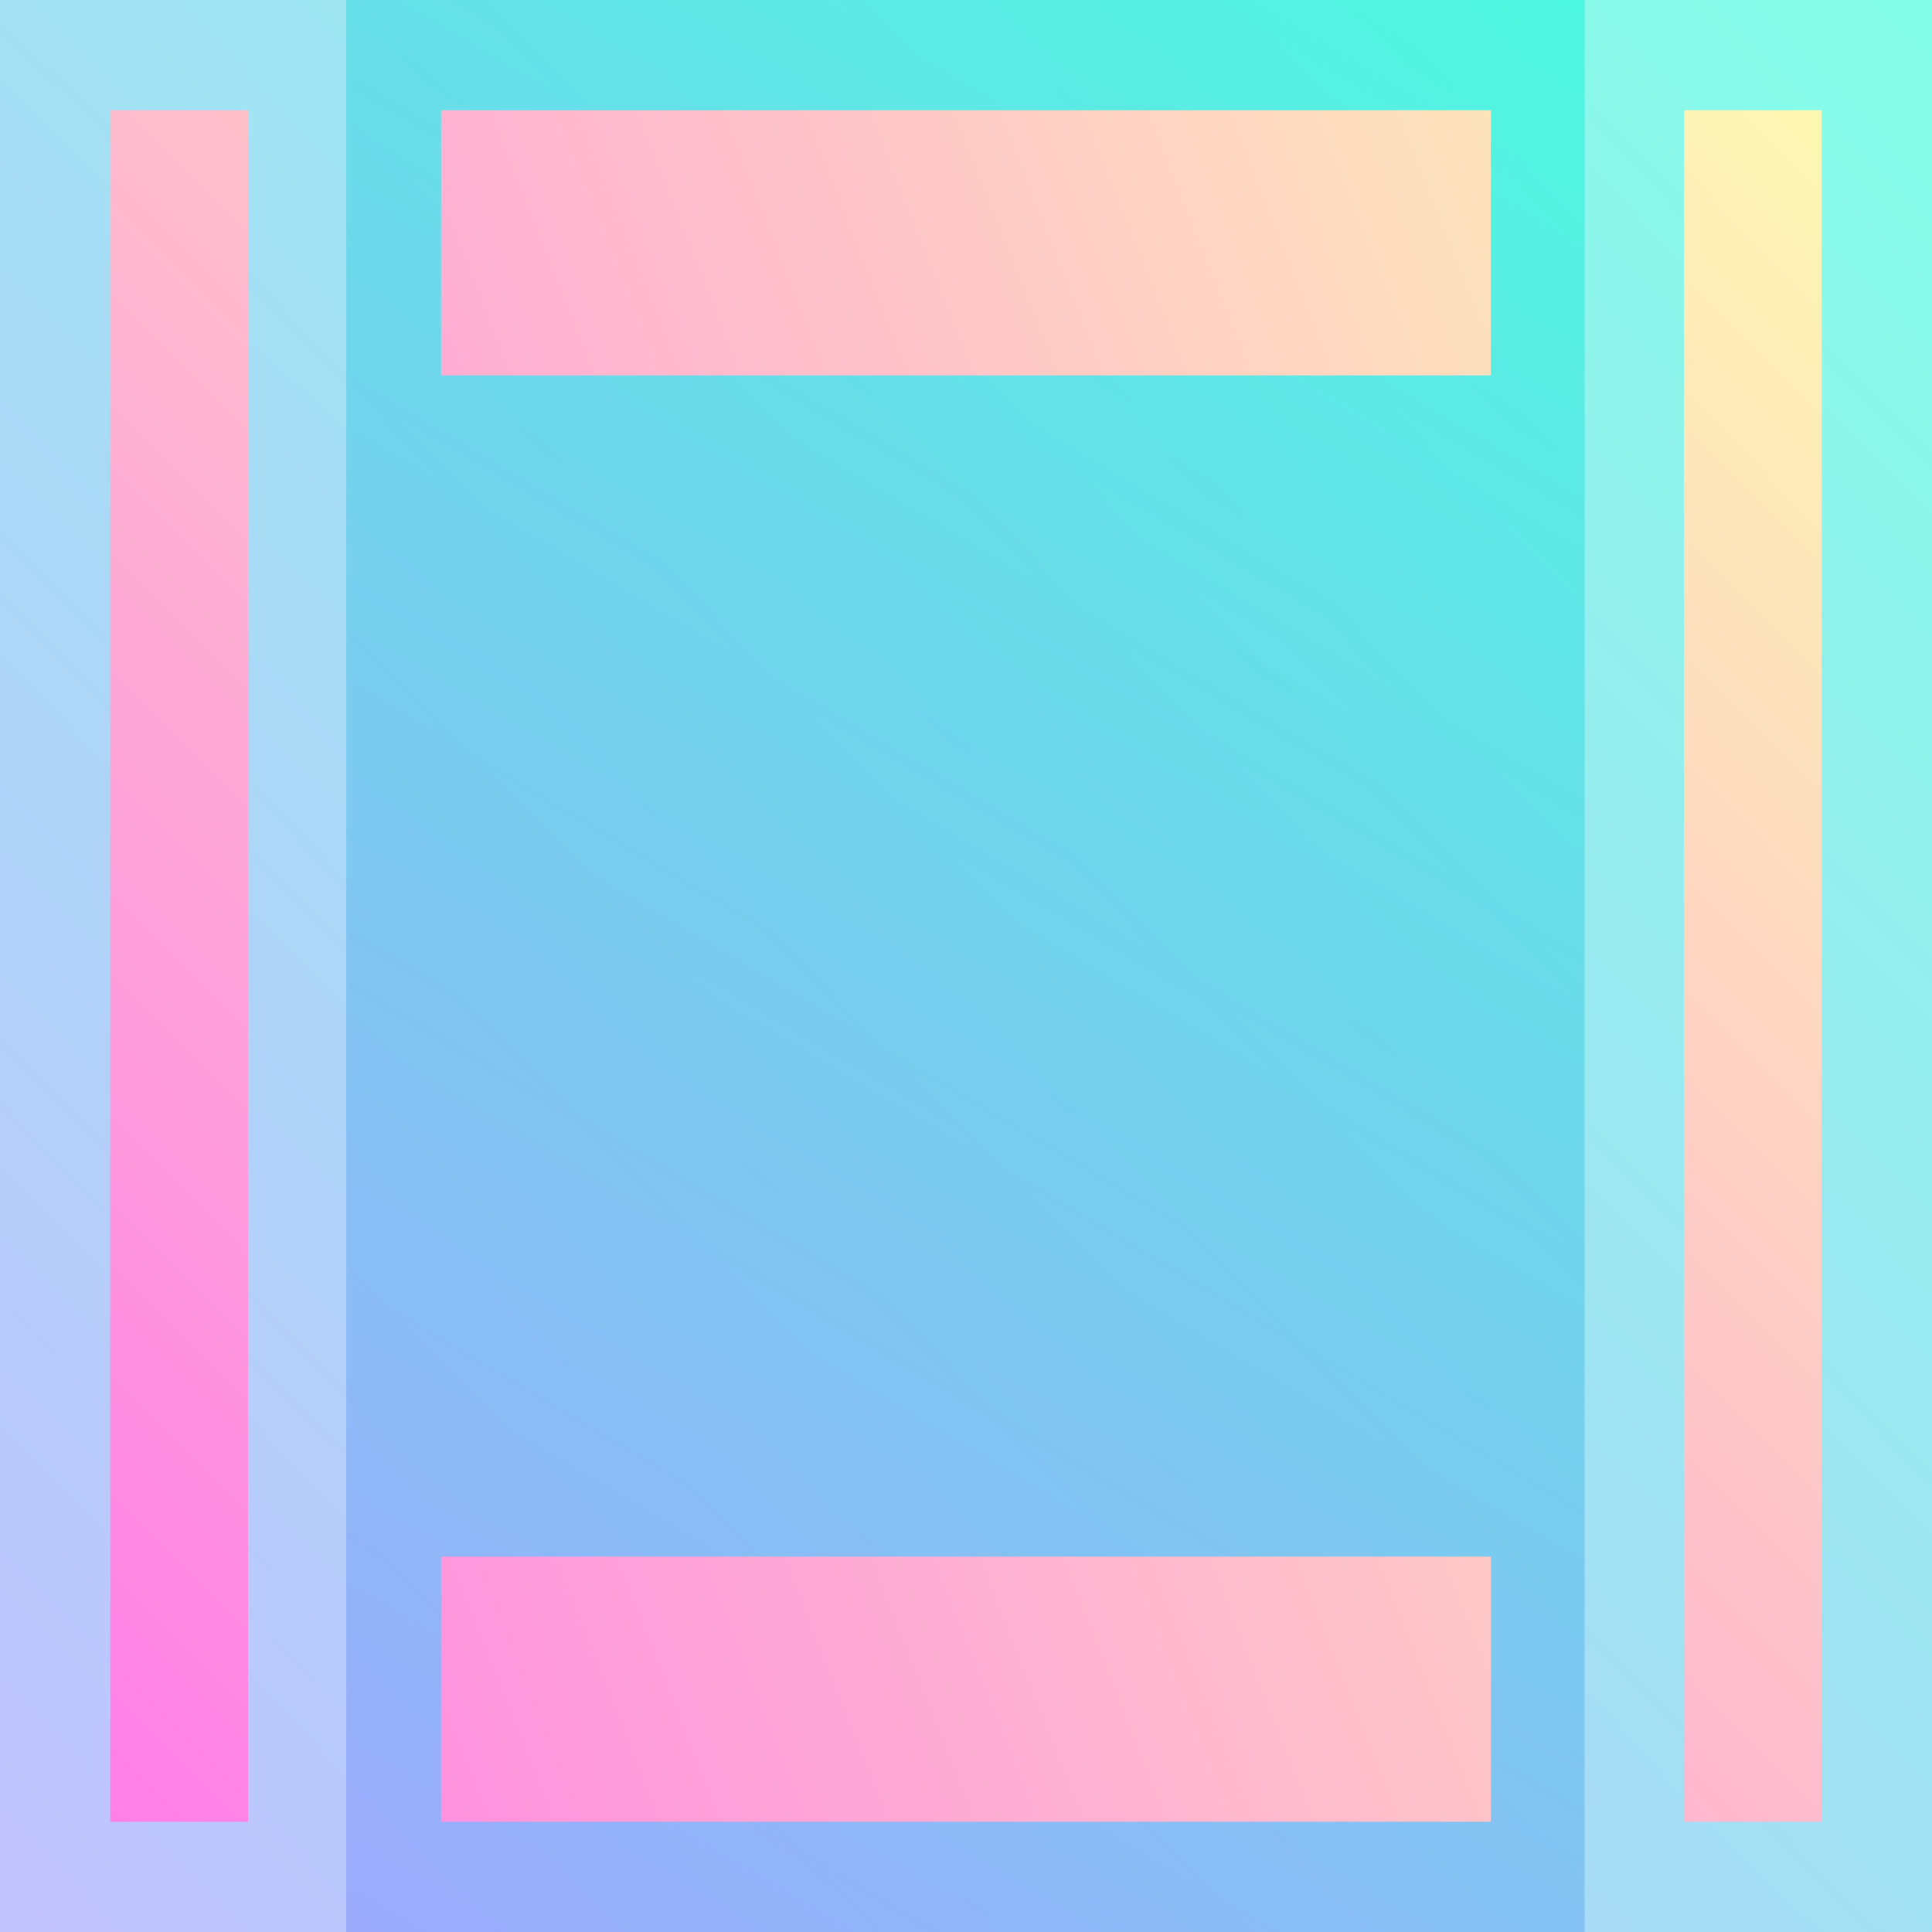
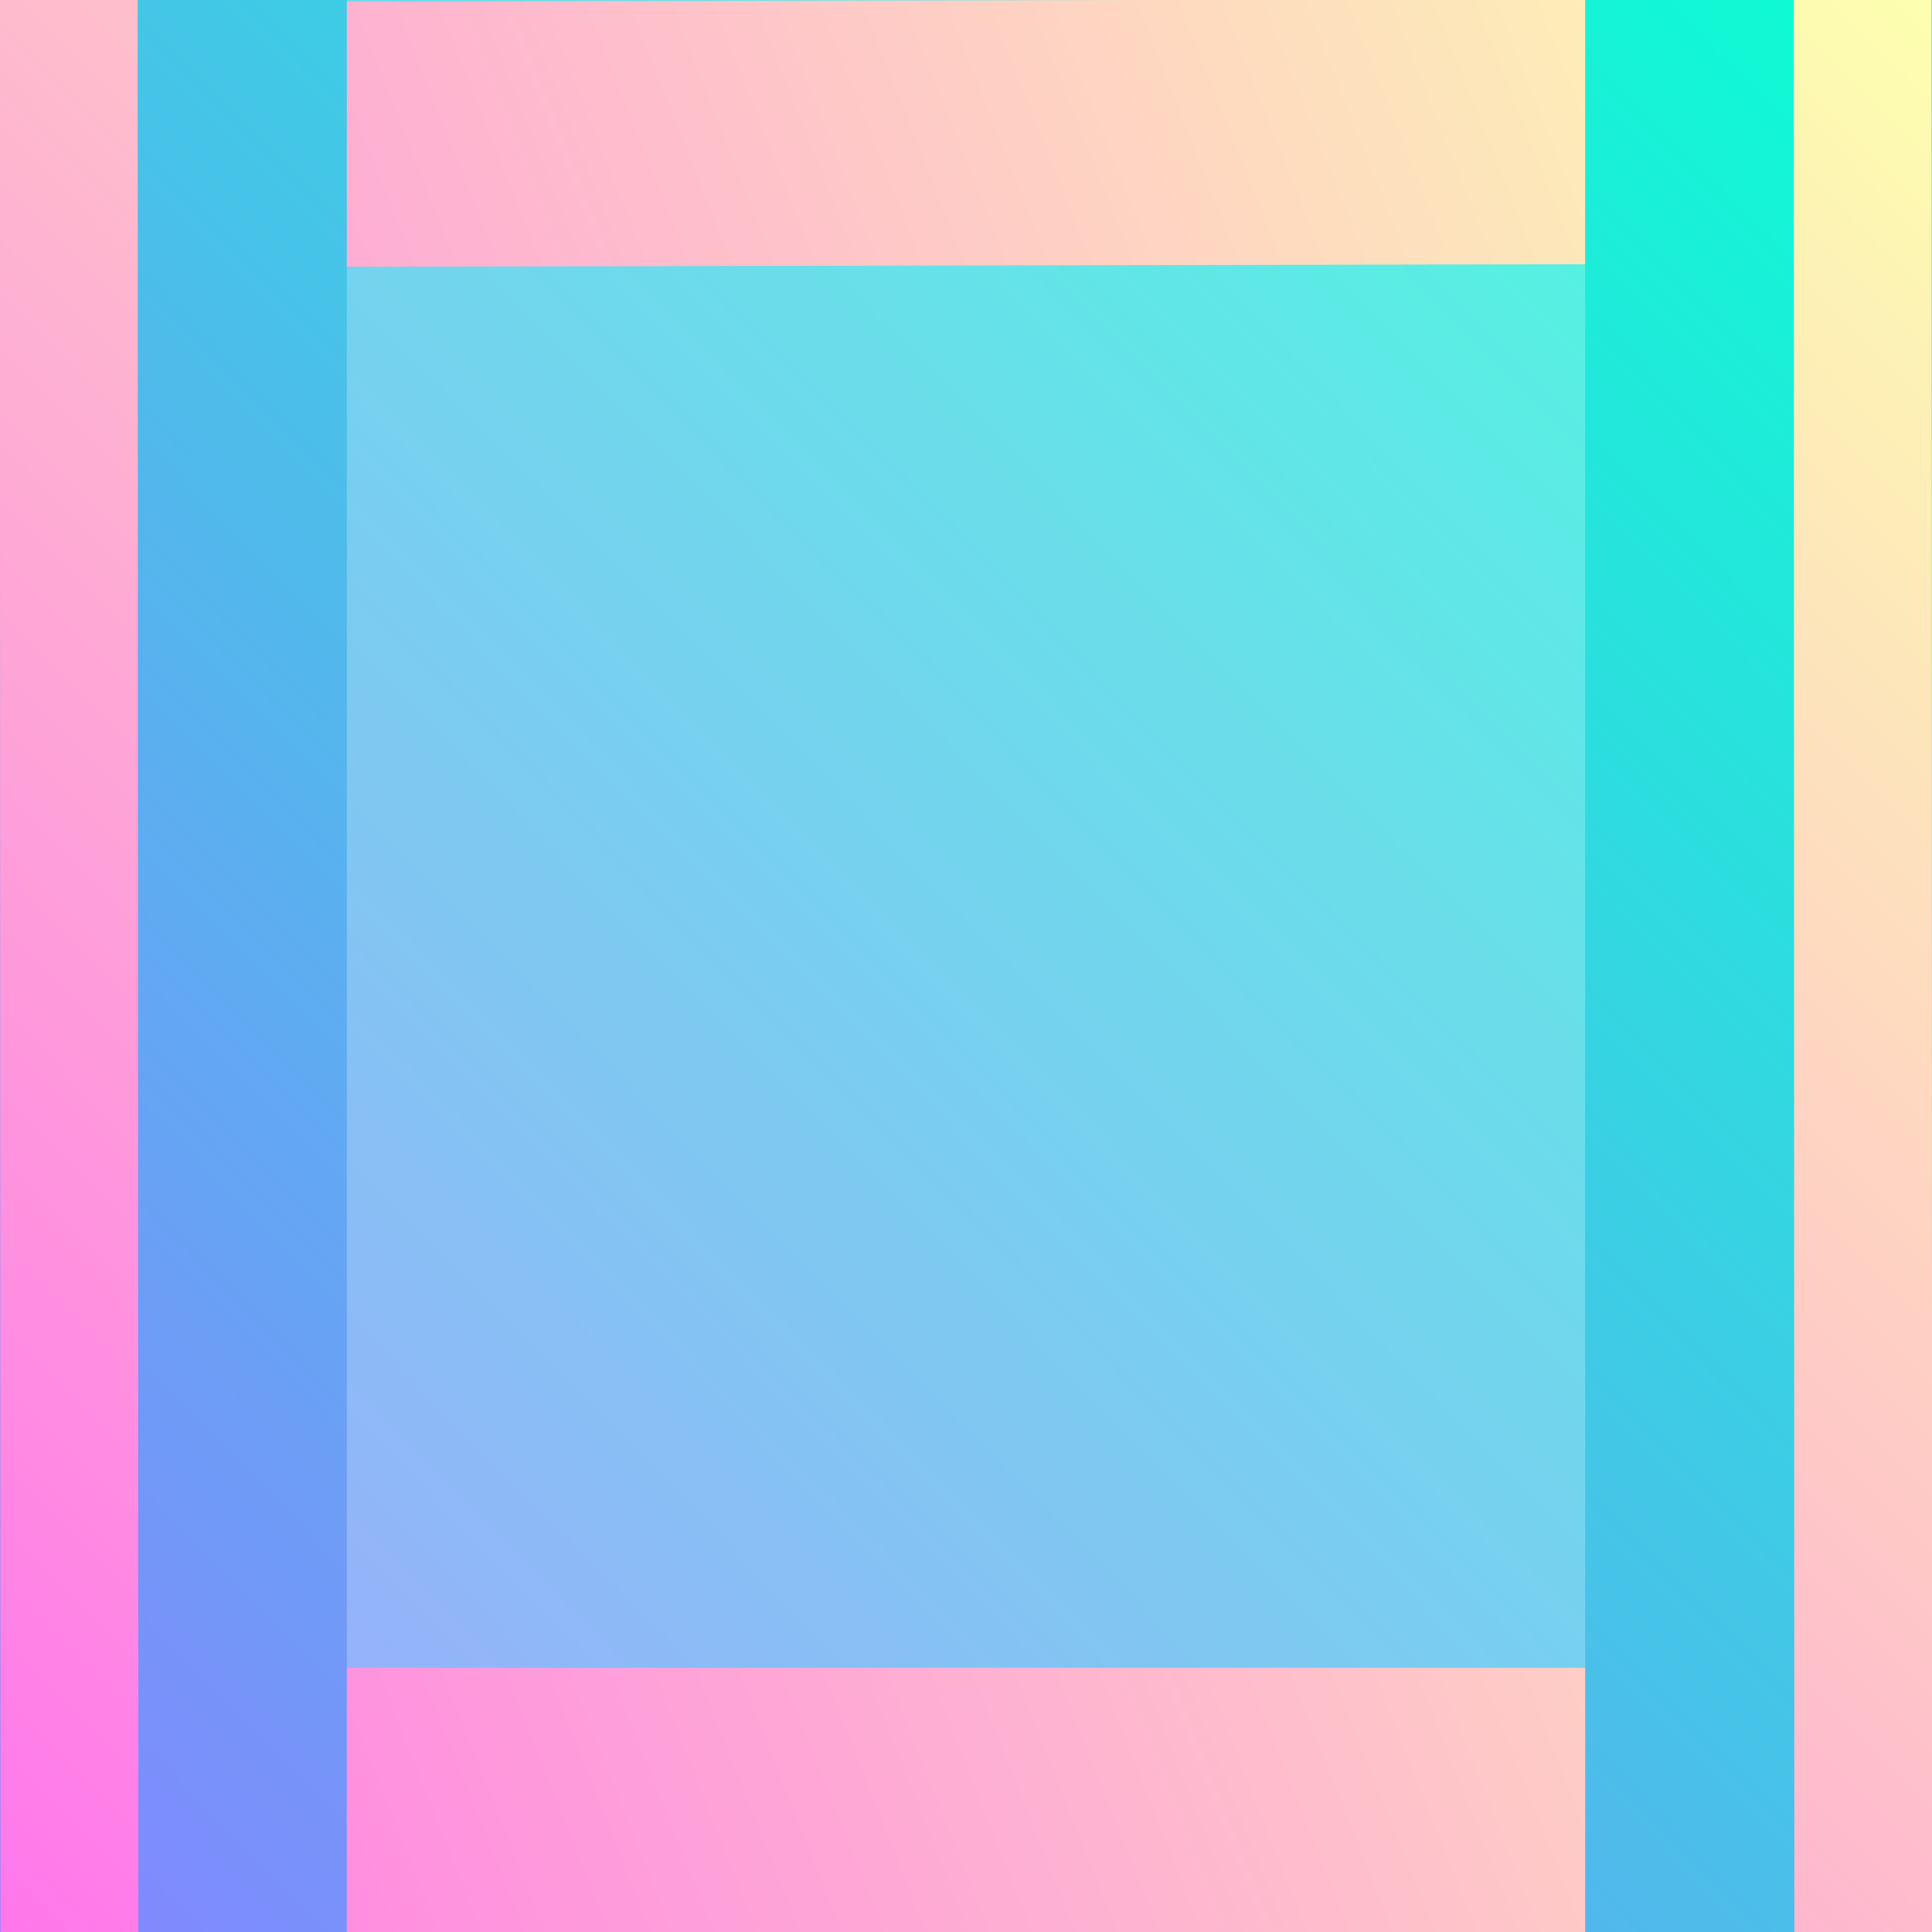
<svg xmlns="http://www.w3.org/2000/svg" viewBox="0 0 300 300">
  <defs>
    <linearGradient gradientUnits="userSpaceOnUse" x1="75" y1="0" x2="75" y2="150" id="gradient-2" gradientTransform="matrix(2.526964, 2.567839, -2, 2.000001, 110.4781, -192.588)">
      <stop offset="0" style="stop-color: rgb(10, 255, 210);" />
      <stop offset="1" style="stop-color: rgb(133, 133, 255);" />
    </linearGradient>
-     <linearGradient gradientUnits="userSpaceOnUse" x1="38.042" y1="17.118" x2="38.042" y2="282.882" id="gradient-0" gradientTransform="matrix(0.705529, 0.708681, -1.128821, 1.128821, 292.2592, -46.28296)">
+     <linearGradient gradientUnits="userSpaceOnUse" x1="150.113" y1="17.118" x2="150.113" y2="282.882" id="gradient-4" gradientTransform="matrix(0.314466, 0.794188, -1.235793, 1.128821, 273.5201, -155.4081)">
      <stop offset="0" style="stop-color: rgb(99.216% 100% 68.627%)" />
      <stop offset="1" style="stop-color: rgb(255, 119, 235);" />
    </linearGradient>
-     <linearGradient gradientUnits="userSpaceOnUse" x1="149.92" y1="0" x2="149.92" y2="300" id="gradient-1" gradientTransform="matrix(0.994752, 0.587571, -1, 1, 150.8668, -88.08861)">
-       <stop offset="0" style="stop-color: rgb(3.922% 100% 82.353%)" />
-       <stop offset="1" style="stop-color: rgb(133, 133, 255);" />
-     </linearGradient>
-     <linearGradient gradientUnits="userSpaceOnUse" x1="150.113" y1="17.118" x2="150.113" y2="282.882" id="gradient-4" gradientTransform="matrix(0.314466, 0.794188, -1.235793, 1.128821, 288.1615, -138.5411)">
+     <linearGradient gradientUnits="userSpaceOnUse" x1="38.042" y1="17.118" x2="38.042" y2="282.882" id="gradient-0" gradientTransform="matrix(0.705529, 0.708681, -1.128821, 1.128821, 292.2301, -46.28258)">
      <stop offset="0" style="stop-color: rgb(99.216% 100% 68.627%)" />
      <stop offset="1" style="stop-color: rgb(255, 119, 235);" />
    </linearGradient>
  </defs>
-   <rect width="300" height="300" style="stroke-linecap: square; stroke-width: 50px; fill: url('#gradient-2'); fill-opacity: 0.5;" />
-   <path d="M 17.118 17.118 L 38.518 17.118 L 38.518 282.882 L 17.118 282.882 L 17.118 17.118 Z M 261.482 17.118 L 282.882 17.118 L 282.882 282.882 L 261.482 282.882 L 261.482 17.118 Z" style="stroke-linecap: square; stroke-width: 50px; fill: url('#gradient-0');" />
-   <rect width="192.285" height="300" style="stroke-linecap: square; stroke-width: 50px; fill: url('#gradient-1'); fill-opacity: 0.5;" x="53.777" />
-   <path d="M 68.499 241.709 L 231.501 241.709 L 231.501 282.882 L 68.499 282.882 L 68.499 241.709 Z M 68.499 17.118 L 231.501 17.118 L 231.501 58.291 L 68.499 58.291 L 68.499 17.118 Z" style="stroke-linecap: square; stroke-width: 50px; fill: url('#gradient-4');" />
+   <rect width="300" height="300" style="stroke-linecap: square; stroke-width: 50px; fill: url('#gradient-2');" />
+   <rect x="53.857" width="192.285" height="300.152" style="stroke-linecap: square; stroke-width: 50px; fill: rgb(255, 255, 255); fill-opacity: 0.25;" />
+   <path d="M 53.857 258.979 L 246.142 258.979 L 246.142 300.152 L 53.857 300.152 L 53.857 258.979 Z M 53.857 0.251 L 246.142 -0.152 L 246.142 41.021 L 53.857 41.424 L 53.857 0.251 Z" style="stroke-linecap: square; stroke-width: 50px; fill: url('#gradient-4');" />
+   <path d="M -0.029 0 L 21.371 0 L 21.48 300 L 0.08 300 L -0.029 0 Z M 278.529 0 L 299.929 0 L 300.03 300 L 278.63 300 L 278.529 0 Z" style="stroke-linecap: square; stroke-width: 50px; fill: url('#gradient-0');" />
</svg>
